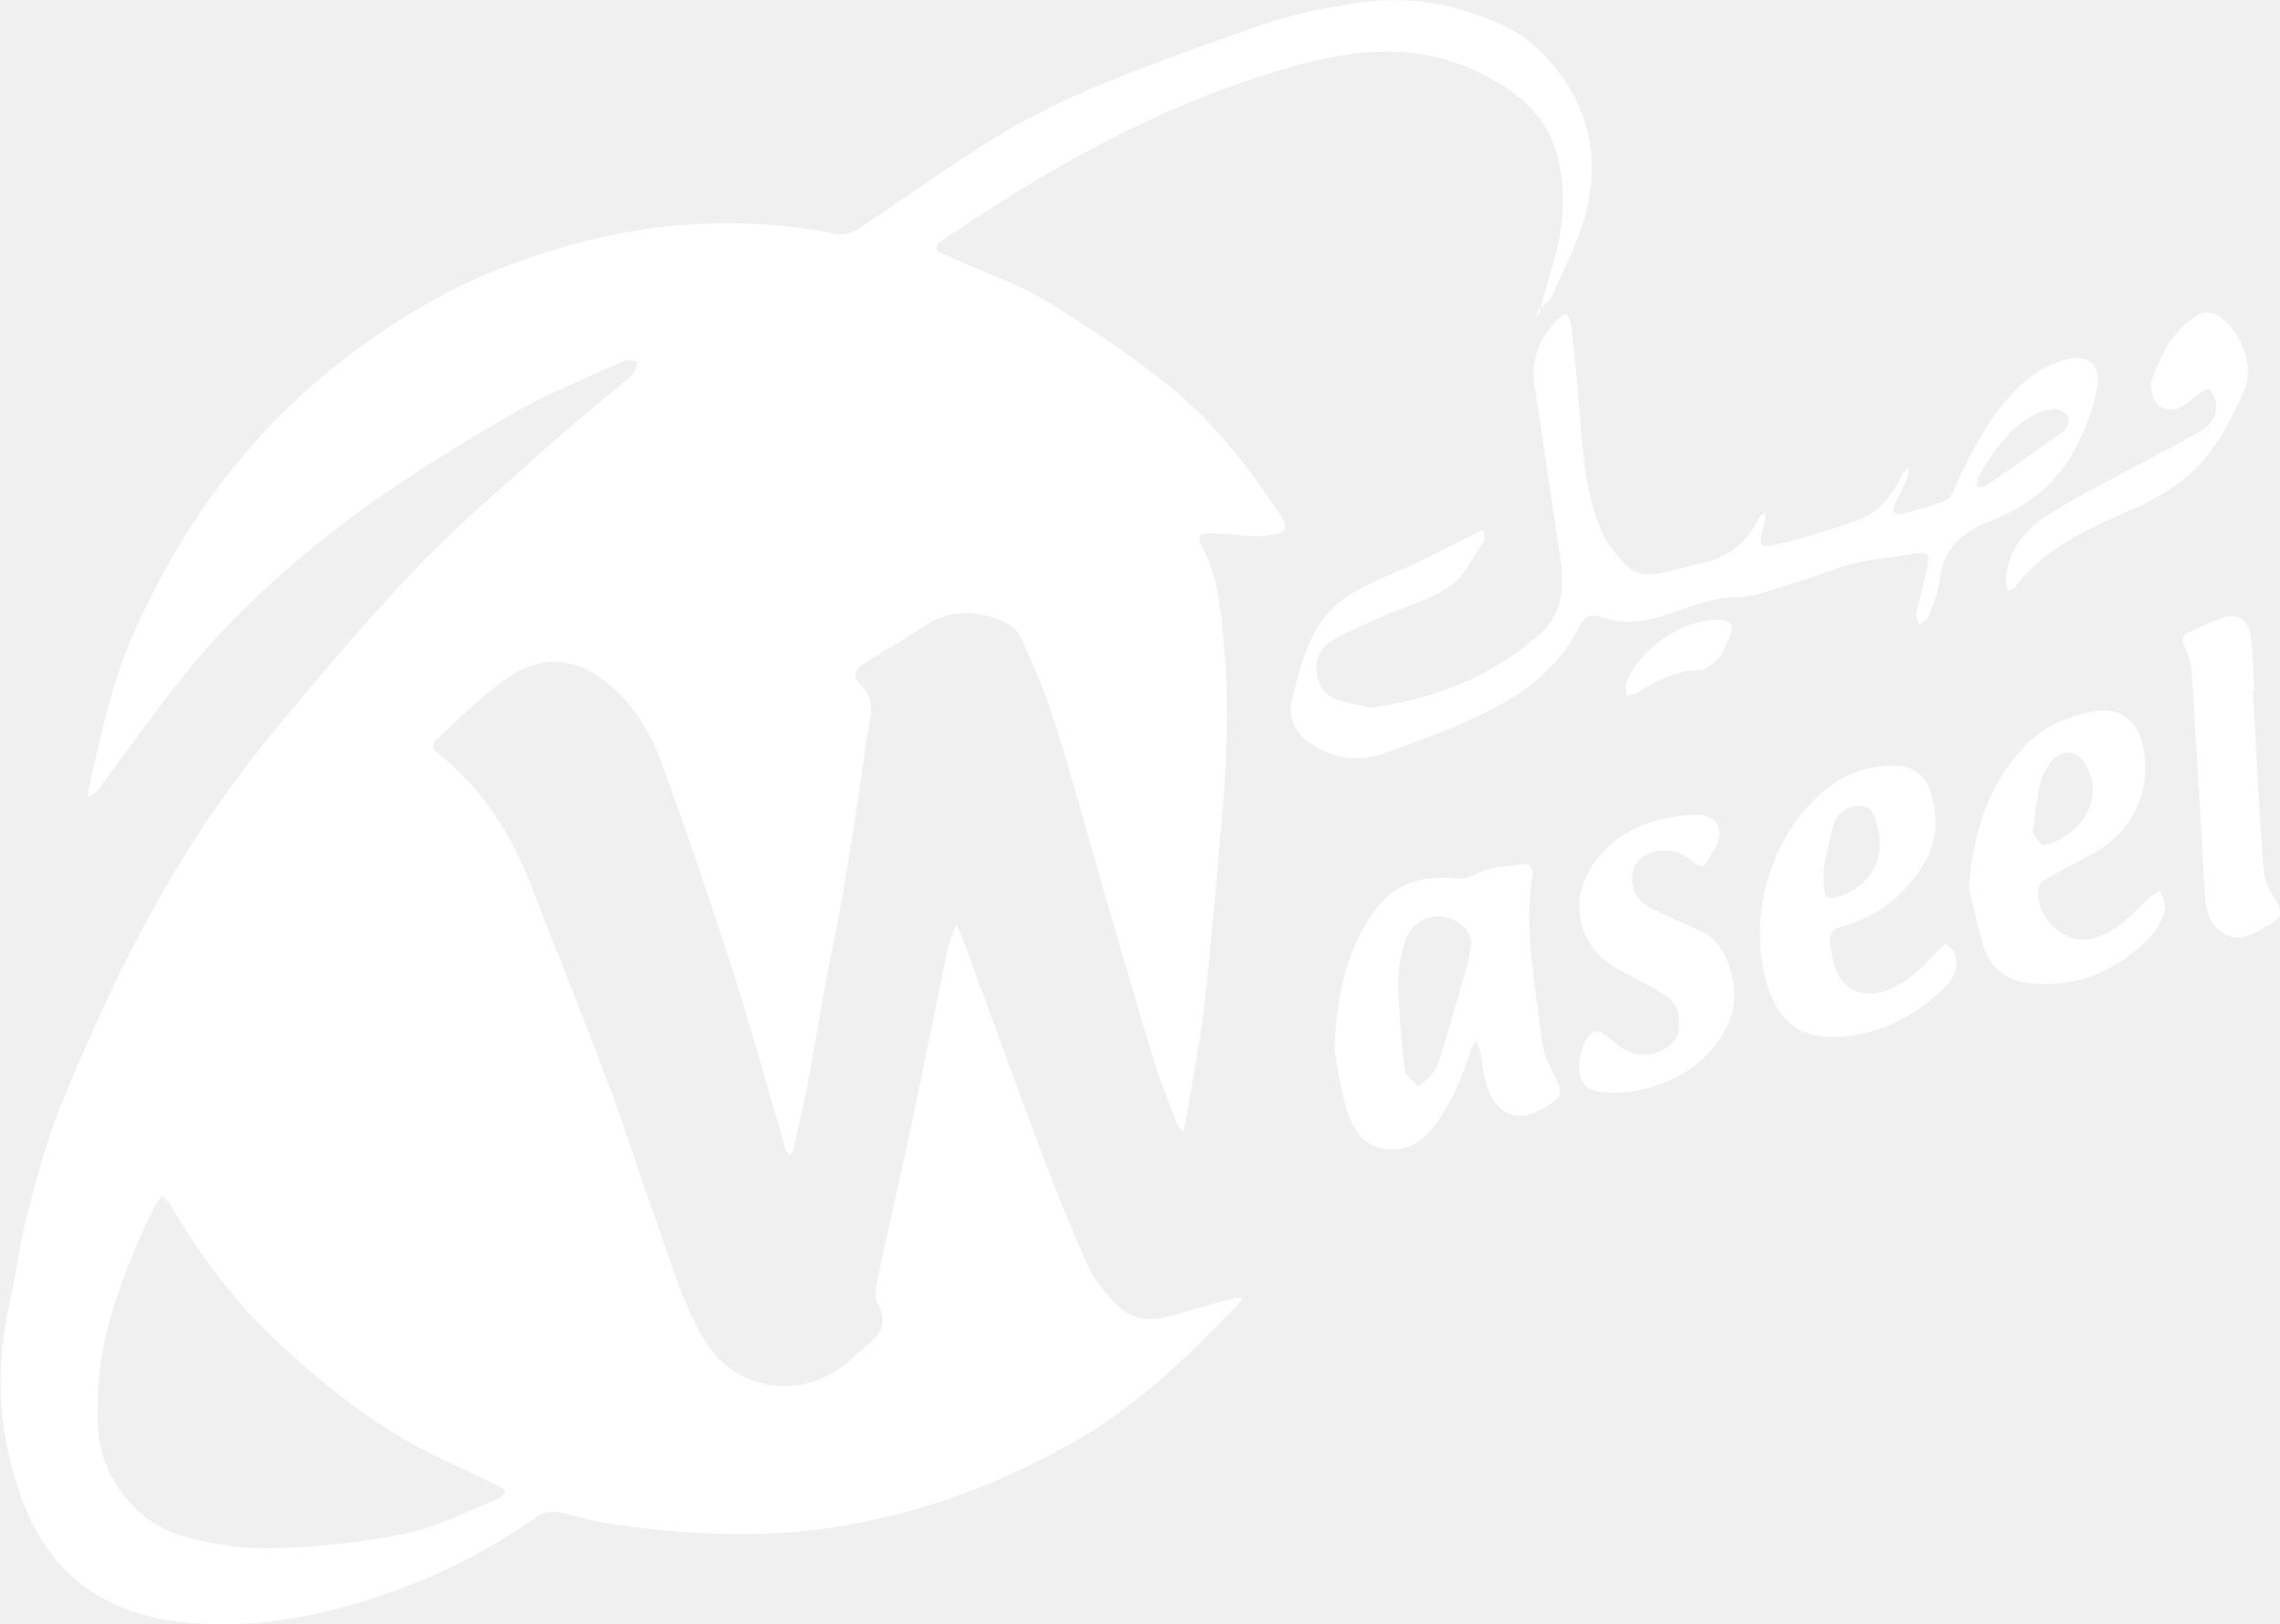
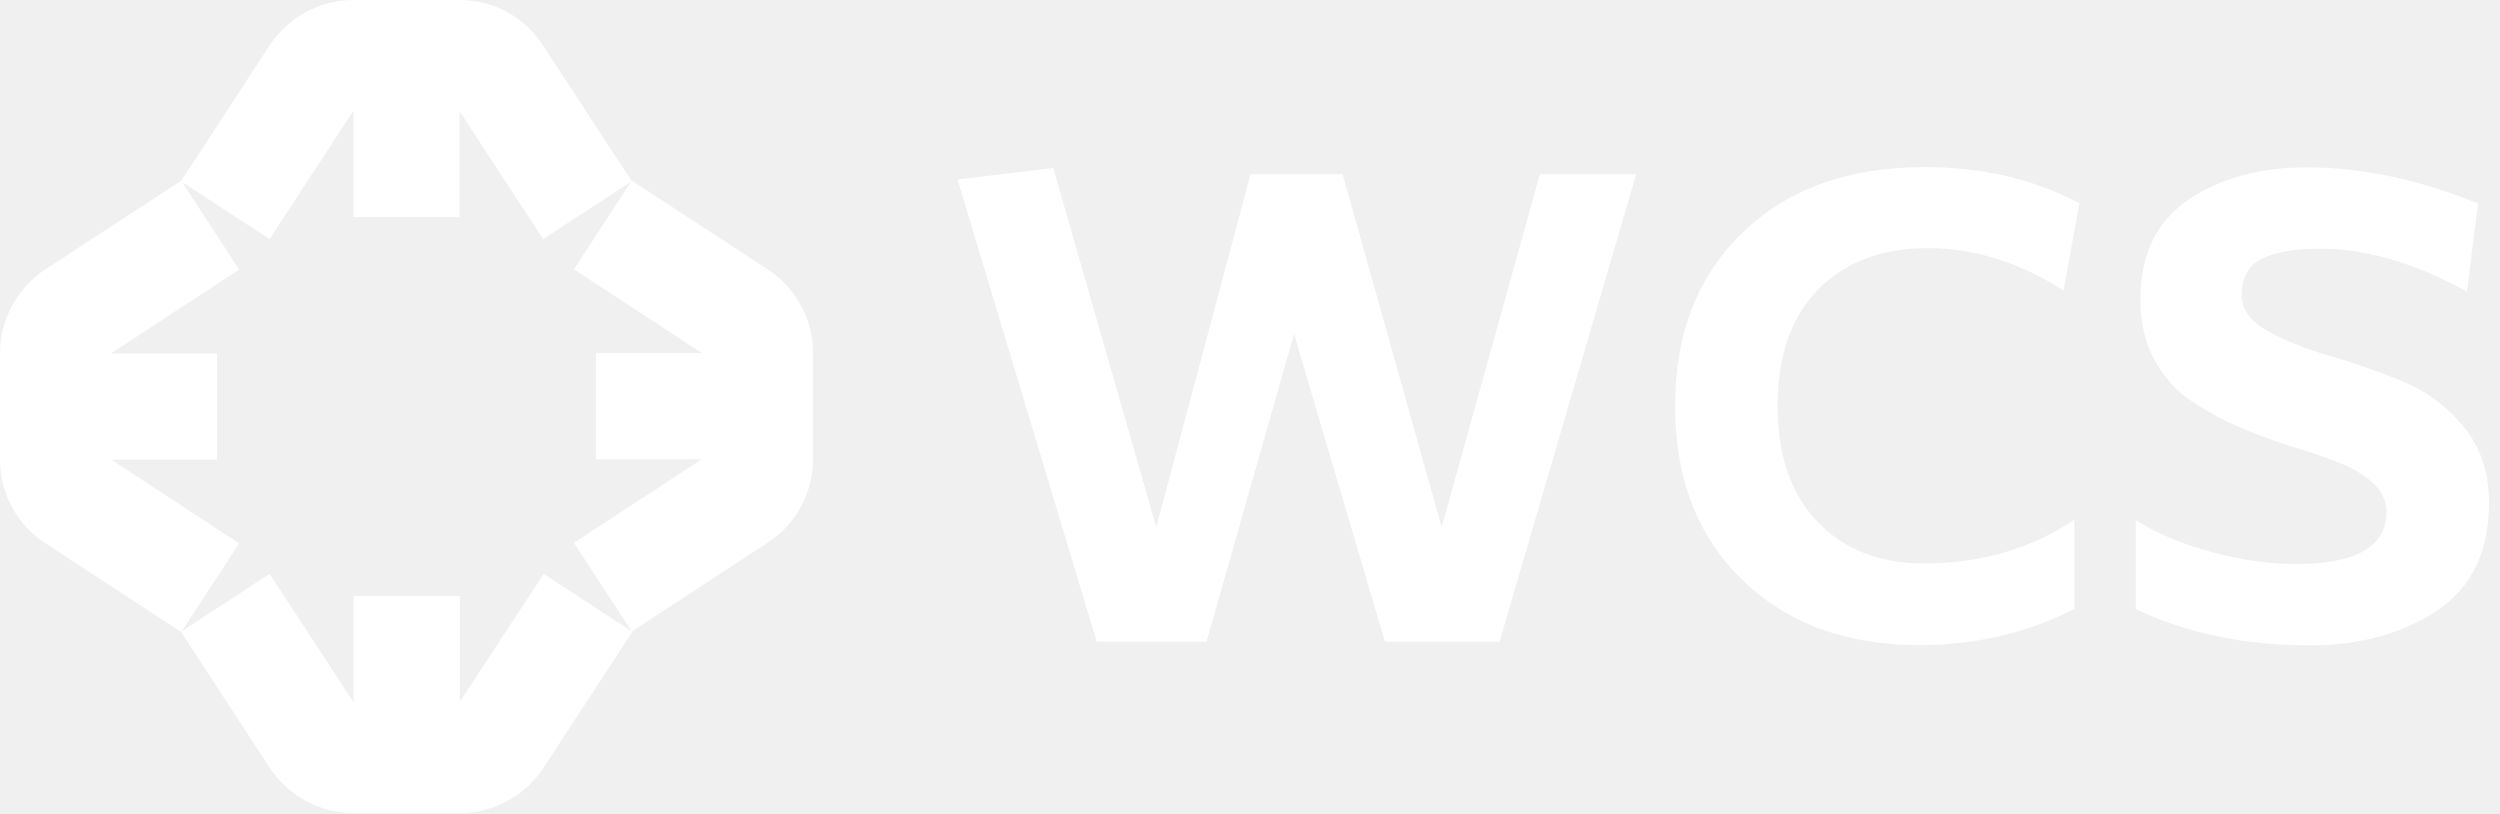
- <svg xmlns="http://www.w3.org/2000/svg" version="1.1" id="Layer_1" x="0px" y="0px" viewBox="0 0 758.3 540.2" style="enable-background:new 0 0 758.3 540.2;" xml:space="preserve">
-   <style type="text/css">
- 		.st0{fill:#fff;}
- 	</style>
-   <g>
-     <path class="st0" d="M512.4,102.4c2.5-9.9,6.4-19.8,7.1-29.8c1.8-24.4-6.2-38.5-28.5-48.9c-20.2-9.5-40.2-7.4-60.9-1.6   c-31.2,8.7-60,22.5-87.5,39.1c-10.4,6.2-20.5,12.9-30.6,19.6c-0.5,0.3-0.5,2.7-0.1,2.9c3.6,1.7,7.3,3.1,10.9,4.7   c8.5,3.8,17.4,6.9,25.2,11.7c13.3,8.2,26.3,16.9,38.6,26.5c15.3,11.9,27.4,27,38.2,43.1c4.2,6.2,3.7,7.8-4,8.5   c-5.6,0.5-11.3-0.6-16.9-0.8c-5.5-0.2-6.1,0.5-3.6,5.5c5.2,10.4,5.9,21.7,6.9,33c1.6,18.7,0.8,37.5-0.8,56.2   c-1.9,21.2-3.6,42.3-6,63.4c-1.5,12.8-4.1,25.6-6.2,38.3c-0.2,0.9-0.5,1.9-0.7,2.8c-0.7-0.9-1.6-1.6-2-2.6c-2.6-7-5.5-13.9-7.7-21   c-6-19.9-11.8-39.8-17.6-59.8c-5.2-18-10-36-15.7-53.9c-3-9.4-7-18.5-11.1-27.5c-1-2.3-3.8-4.5-6.2-5.4c-8.5-3.2-17-3.9-25.2,1.5   c-6.7,4.4-13.6,8.4-20.3,12.6c-3.2,2-4.7,4.1-1.3,7.4c5.7,5.6,2.5,12.4,1.7,18.5c-2.1,16.5-4.8,32.9-7.5,49.2   c-1.7,10.5-4.1,20.8-6,31.3c-2.1,11.4-3.9,22.9-6.1,34.3c-1.4,7.2-3.1,14.3-4.7,21.4c-0.2,0.7-0.8,1.3-1.2,1.9   c-0.4-0.7-1-1.3-1.2-2c-5.9-19.7-11.3-39.6-17.6-59.2c-7.3-22.9-15.1-45.7-23.3-68.3c-3.6-10-8.9-19.5-17.1-26.6   c-11.1-9.6-22.1-11.2-34.3-3.1c-8.6,5.7-15.9,13.5-23.7,20.4c-2.2,1.9-1.6,3.5,0.6,5.2c14.5,11.5,24,26.5,30.6,43.6   c8.4,21.8,17.3,43.5,25.5,65.4c5.7,15,10.4,30.4,15.9,45.5c4.7,13.1,8.4,26.4,15.3,38.8c10.2,18.3,31.7,21.7,46.9,10.3   c2.9-2.2,5.5-4.8,8.3-7.1c4.4-3.6,6.8-7.4,3.6-13.3c-1.2-2.2-0.9-5.6-0.3-8.3c3.7-17.7,7.9-35.3,11.6-53c4-19,7.8-38.1,11.8-57.1   c0.6-2.8,1.9-5.5,2.9-8.2c1,2.4,2.1,4.8,3,7.2c8.1,22.1,16.1,44.3,24.4,66.3c5,13.4,10.3,26.7,16.2,39.7c2.3,5.1,6.1,9.8,10.2,13.8   c4.4,4.2,10.3,5.2,16.4,3.5c7.4-2.1,14.7-4.1,22.1-6.2c0.8-0.2,1.8,0,2.7,0c-0.4,0.7-0.8,1.4-1.3,2c-16,16.8-32.6,32.9-52.7,44.7   c-25.9,15.1-53.4,25.4-83.5,29.8c-25,3.6-49.4,2-74-1.6c-5.4-0.8-10.6-2.7-16-3.7c-2-0.4-4.8,0-6.4,1.1   c-19.6,13.9-41.1,23.9-64.2,30.3c-18.3,5-37.1,7.3-55.9,5c-23.5-2.9-41.4-14.9-50.6-37.6c-9-22.2-10.5-45-5.3-68.4   c2.2-9.7,3.3-19.7,5.8-29.2c3.3-12.7,6.7-25.5,11.7-37.6c7.4-18.1,15.5-36,24.4-53.3c12.5-24.4,27.5-47.4,44.9-68.7   c15.4-18.8,31.1-37.3,47.8-54.9c13.8-14.5,29.3-27.6,44.2-41c9.2-8.2,18.8-15.8,28.1-23.9c1.1-1,1.4-3,2-4.6   c-1.6-0.1-3.5-0.7-4.8-0.1c-13,6-26.4,11.3-38.6,18.5c-18,10.6-35.9,21.6-52.6,34.1c-20.5,15.4-39.6,32.6-55.6,52.8   c-9.8,12.3-18.9,25.2-28.4,37.9c-0.6,0.8-1.8,1.2-2.7,1.8c0-0.8-0.2-1.6,0-2.4c4.1-18,7.8-36,15.4-52.9c16.5-37.1,40.2-68.6,73-93   c14.9-11.1,30.7-20.5,47.9-27.3c36.5-14.5,74.1-19.5,113-11.7c2,0.4,4.8-0.5,6.7-1.7c14.4-9.5,28.4-19.7,43-28.8   c10.8-6.7,22.2-12.8,34-17.7c18.4-7.7,37.2-14.4,56-21c8.4-3,17.3-5.1,26.1-6.6C458.2-0.6,472-1,485.8,3.2   c9.4,2.9,18.4,6.1,25.5,12.9c15.5,14.9,21.4,33.2,16.3,54c-2.4,9.7-7.2,18.8-11.2,28.1C515.7,99.9,513.7,101,512.4,102.4   C512.3,102.3,512.4,102.4,512.4,102.4z M32.5,467.5c-0.3,8.2,0.5,16.1,4.6,23.6c5.2,9.6,13.1,16.6,22.9,19.6   c10,3.1,21,4.6,31.5,4.3c14.7-0.4,29.6-2,43.9-5c10.4-2.2,20.2-7.4,30.2-11.4c1.1-0.4,1.8-1.8,2.6-2.7c-0.9-0.6-1.8-1.3-2.8-1.8   c-6.4-3.1-12.9-6.1-19.3-9.2c-20.2-9.6-37.5-23.3-53.7-38.4c-14.3-13.4-25.9-28.9-35.8-45.8c-0.6-1.1-1.7-1.9-2.6-2.9   c-0.8,1-1.7,1.9-2.2,3c-1.3,2.3-2.5,4.7-3.6,7.1C39.8,426.9,32.4,446.2,32.5,467.5z" />
-     <path class="st0" d="M455.8,235.4c21.7-2.9,40.3-10.5,56.2-24.3c8-7,8.3-16,6.9-25.6c-2.9-19-5.5-38.1-8.5-57.1   c-1.4-8.9,1.6-16,7.7-22.1c0.8-0.8,1.8-1.3,2.7-2c0.6,1.1,1.5,2.2,1.7,3.4c1.1,10.4,2.3,20.8,3,31.2c0.9,12.3,1.8,24.6,6.5,36.2   c0.9,2.1,1.9,4.3,3.2,6.1c7.6,10.6,10.1,11.4,22.8,8.1c2.1-0.5,4.2-1.2,6.3-1.6c9.3-1.7,16.4-6.2,20.4-15c0.4-0.9,1.5-1.5,2.3-2.3   c0,1.1,0.2,2.2-0.1,3.2c-2.4,8.9-2.4,9.2,6.6,6.9c8-2,15.9-4.6,23.8-7.2c7.6-2.6,12-8.6,15.4-15.5c0.5-1,1.4-1.7,2.1-2.5   c-0.1,1.2,0,2.5-0.4,3.5c-1.2,2.9-2.6,5.7-4.1,8.6c-1.3,2.6-0.6,4.2,2.3,3.5c5-1.2,10-2.6,14.7-4.6c1.5-0.6,2.4-3.1,3.2-4.8   c5.8-12.8,12.3-25.2,22.9-34.6c3.9-3.5,9.2-6.1,14.3-7.4c6.8-1.8,11.1,2,9.9,8.8c-1.1,6.4-3.4,12.8-6.2,18.6   c-6,12.7-16,21.2-29.2,26.3c-9.1,3.5-16.1,9-17.1,20c-0.4,4-2.2,8-3.7,11.9c-0.4,1.1-2,1.7-3,2.6c-0.4-1.2-1.3-2.4-1.1-3.5   c1.1-5,2.5-10,3.6-15c1.2-5.2,0.4-5.8-4.9-4.9c-6.4,1.1-12.9,1.6-19.1,3c-5.8,1.4-11.3,3.9-17,5.6c-7.7,2.2-15.4,5.7-23.1,5.8   c-12.1,0.2-22,7.4-33.5,8.1c-3,0.2-6.3,0-9-1c-4.3-1.6-6.8-1.8-9.3,3.2c-6.6,12.9-17.8,21.6-30.5,27.8   c-11.1,5.5-22.9,9.8-34.6,13.9c-7.8,2.7-15.8,1.8-23.1-2.7c-5.6-3.5-8.7-8.6-7.1-15.2c3.2-13.1,6.4-26.7,18.7-34.7   c7.3-4.7,15.8-7.5,23.7-11.3c6.4-3.1,12.7-6.4,19-9.6c0.7-0.4,1.5-0.6,2.2-0.8c0.2,1.1,0.8,2.6,0.4,3.2   c-3.6,5.3-6.4,11.8-11.3,15.3c-6.3,4.5-14.4,6.5-21.6,9.7c-5.8,2.6-11.6,5.1-17.1,8.1c-4.7,2.6-6.6,6.9-5.6,12.3   c0.9,4.8,4.1,7.4,8.8,8.4C449.8,234.1,453.2,234.8,455.8,235.4z M683.9,135.9c-2.6,0.6-4.7,0.7-6.4,1.6c-9.4,4.6-14.8,13-19.8,21.6   c-0.4,0.7-0.1,1.8-0.1,2.7c1,0,2.2,0.4,2.8-0.1c8.8-6.1,17.6-12.2,26.2-18.6c1.1-0.8,1.6-3.5,1.1-4.9   C687.3,137.1,685,136.6,683.9,135.9z" />
-     <path class="st0" d="M443.8,348.9c0.9-18.7,4.2-33.6,13.7-46.4c6.5-8.8,16-11.5,26.6-10.3c3.2,0.4,5.4-0.9,8.1-2.1   c4.8-2,10.4-2.1,15.8-2.7c0.5-0.1,1.9,2.3,1.7,3.4c-3,18.7,1,37.1,3.1,55.5c0.5,4.6,3,9.1,5.1,13.4c1.7,3.4,1,5.4-2,7.4   c-10.9,7.5-19,4.4-22.1-8.5c-0.7-2.9-0.9-5.9-1.5-8.8c-0.3-1.3-1-2.5-1.5-3.7c-0.5,1.1-1.2,2.2-1.6,3.3c-3.1,9.1-6.5,18-12.6,25.7   c-4.4,5.5-9.6,8.1-16.5,7c-7.2-1.1-10.2-7-12.1-12.7C445.6,361.8,444.7,353.8,443.8,348.9z M489.4,313.4c-0.3-1-0.5-2.8-1.5-4   c-6.3-7.3-17.4-5.6-20.5,3.5c-1.5,4.5-2.5,9.4-2.4,14.1c0.2,9.7,1.1,19.4,2.3,29.1c0.2,2,2.9,3.6,4.4,5.4c1.6-1.5,3.5-2.7,4.7-4.4   c1.3-1.9,2.2-4.1,2.9-6.3c2.9-9.5,5.7-19,8.3-28.5C488.5,319.6,488.8,316.8,489.4,313.4z" />
-     <path class="st0" d="M609.7,344.9c-11.3,0-17.9-5-21.6-16.3c-7.4-22.7,0.4-50.5,18.8-65.7c6.7-5.6,14.6-8.4,23.5-8.2   c5.6,0.2,9.5,2.6,11.4,8c3.3,9.6,2.4,18.7-3.4,27c-6.4,9.2-14.9,15.6-25.8,18.5c-3.1,0.8-4.5,2.7-3.9,5.9c0.4,2.3,0.6,4.6,1.3,6.9   c2.3,7.8,8.5,11.1,16.3,8.8c7.7-2.3,13-7.9,18.2-13.6c0.8-0.9,2.6-2.3,2.9-2.1c1.2,0.9,2.5,2.3,2.9,3.7c1.3,5-1.4,8.9-4.7,11.9   C635.3,338.9,623.7,344.8,609.7,344.9z M606.5,289c-0.1,9.7,0.4,10.5,4.6,9.3c10.7-3,16.3-12.6,13.3-23.2c-0.9-3.1-1.2-6.9-5.8-7   c-4.6-0.1-7.7,2.5-8.9,6.7C608.1,280.4,607.1,286.1,606.5,289z" />
-     <path class="st0" d="M654.8,295.5c1.6-19.3,6.6-34.4,18.2-46.9c6.5-7,14.9-10.5,24.1-12.1c7.4-1.3,13.4,3,15.3,10.3   c3.9,15-2.6,29.8-16.4,37.2c-4.8,2.6-9.6,5-14.4,7.7c-1.2,0.7-2.8,1.7-3.2,2.8c-2.9,8.5,6.9,19.3,15.8,18   c8.4-1.3,13.7-7.1,19.2-12.6c1.5-1.4,3.3-2.5,5-3.8c0.6,2.3,2.2,4.9,1.6,6.9c-1,3.3-2.9,6.7-5.3,9.1c-10.9,10.9-24,16.6-39.6,15   c-8-0.8-13.5-5.4-15.7-13.3C657.5,307,656,300.1,654.8,295.5z M676.1,277.1c0.8,1,2.6,4.3,3.5,4.1c11.5-2.6,20.7-14.5,14.4-26.4   c-2.9-5.4-8.3-6.1-12-1.2c-1.7,2.3-3,5.2-3.7,8.1C677.3,266.3,676.9,270.9,676.1,277.1z" />
-     <path class="st0" d="M558.3,340.3c0.6-4.5-1.7-7.6-5.4-9.8c-4.3-2.6-8.6-5-13.1-7.2c-15.6-7.6-19.3-25.2-7.9-38.5   c8.4-9.8,19.7-13.3,32-13.8c7.3-0.3,10,5.2,6.3,11.5c-0.4,0.7-1.1,1.3-1.4,2.1c-1.4,4-3,4.6-6.5,1.5c-5.8-5.1-15.8-3.8-18.6,2   c-2.5,5.3,0.1,11.6,6,14.4c5.6,2.6,11.2,5,16.8,7.6c8.1,3.8,12.4,18.9,9.3,27.8c-7.1,19.8-28.6,27-43.6,25.3   c-4.2-0.5-6.6-2.8-7-7.1c-0.4-5.1,2.4-12.6,5.5-13c1.6-0.2,3.8,1.5,5.2,2.8c5.4,5.1,11.6,6.4,17.3,3.3   C556.6,347.3,558.8,344.6,558.3,340.3z" />
-     <path class="st0" d="M749.3,229.7c1.1,20,2,40.1,3.6,60.1c0.3,3.7,2.7,7.4,4.6,10.8c1.6,2.8,1,4.6-1.5,6.3   c-0.3,0.2-0.6,0.4-0.8,0.5c-4.8,2.5-9.6,6.4-15.3,3.3c-5.9-3.2-6.4-9.1-6.7-15.1c-1.3-23.7-2.7-47.4-4.2-71.1   c-0.2-2.9-0.7-6.1-2.1-8.6c-1.6-3-1-4.7,1.8-5.9c3.5-1.6,6.9-3.3,10.5-4.5c5.1-1.6,8.6,0.5,9.3,5.8c0.8,6.1,0.9,12.2,1.3,18.3   C749.6,229.7,749.4,229.7,749.3,229.7z" />
-     <path class="st0" d="M715.3,127.1c3.1-7.9,6.7-17.2,16-22.5c1.5-0.9,4.4-0.8,6,0.1c6,3.2,13.3,15.4,9.1,25.1   c-5.3,12.1-11.4,23.5-22.3,31.3c-5.9,4.2-12.6,7.4-19.3,10.3c-13.2,5.6-25.6,12.2-34.5,23.7c-0.5,0.7-1.6,1-2.4,1.5   c-0.3-1-0.8-2.1-0.8-3.1c0.3-9.7,5.8-16.8,13.3-21.7c8.5-5.7,17.9-10.2,26.9-15.1c8.3-4.5,16.7-8.7,24.9-13.5   c3.4-2,5.6-5.4,4.7-9.7c-0.3-1.5-1.2-3.2-2.3-4c-0.6-0.4-2.5,1-3.7,1.8c-1.9,1.3-3.5,3.1-5.6,4.1   C719.7,137.9,715.2,134.8,715.3,127.1z" />
-     <path class="st0" d="M571.3,206.2c4.7,0.1,5.8,2,3.6,6.3c-1,1.9-1.4,4.3-2.8,5.8c-1.9,2-4.6,4.8-6.9,4.7c-8-0.2-14.3,3.7-20.7,7.4   c-1,0.6-2.3,0.7-3.5,1c-0.1-1.2-0.7-2.6-0.3-3.7C544.7,216.2,559.4,205.9,571.3,206.2z" />
-     <path class="st0" d="M512.3,102.3c0,0.5,0.1,1-0.1,1.5c-0.3,0.7-0.8,1.3-1.2,1.9c0.1-0.7,0.2-1.5,0.4-2.2   C511.6,103.1,512.1,102.8,512.3,102.3C512.4,102.4,512.3,102.3,512.3,102.3z" />
-   </g>
+ <svg xmlns="http://www.w3.org/2000/svg" width="123" height="40" viewBox="0 0 123 40" fill="none">
+   <path d="M17.389 5.444V10.681H22.611V5.472L26.722 11.764L31.083 8.917L26.708 2.222C25.806 0.833 24.264 0 22.597 0H22.583H17.389C15.722 0 14.181 0.847 13.264 2.236L8.903 8.917L13.264 11.764L17.389 5.444Z" fill="#fff" />
+   <path d="M37.764 13.25L31.083 8.889L28.236 13.25L34.542 17.375H29.32V22.597H34.528L28.236 26.708L31.083 31.069L37.778 26.694C39.167 25.792 40 24.25 40 22.583V22.569V17.347C40 15.722 39.167 14.167 37.764 13.25Z" fill="#fff" />
+   <path d="M22.625 34.528V29.32H17.389V34.542L13.264 28.236L8.903 31.083L13.264 37.764C14.181 39.153 15.722 40 17.389 40H22.611H22.625C24.278 40 25.833 39.167 26.736 37.778L31.111 31.083L26.75 28.236L22.625 34.528Z" fill="#fff" />
+   <path d="M5.472 22.611H10.681V17.389H5.458L11.764 13.264L8.917 8.889L2.236 13.25C0.847 14.167 0 15.708 0 17.375V22.597V22.611C0 24.264 0.833 25.819 2.222 26.722L8.917 31.097L11.764 26.736L5.472 22.611Z" fill="#fff" />
+   <path d="M80.5 8.569L73.778 31.569H68.139L63.667 16.431L59.361 31.569H53.958L47.111 8.833L51.819 8.264L56.889 25.931L61.528 8.569H66.055L70.93 25.931L75.764 8.569H80.5Z" fill="#fff" />
+   <path d="M102.056 29.958C99.75 31.139 97.208 31.736 94.43 31.736C90.819 31.736 87.917 30.667 85.722 28.528C83.514 26.389 82.417 23.542 82.417 19.986C82.417 16.403 83.528 13.556 85.764 11.417C88 9.278 90.958 8.222 94.68 8.222C97.542 8.222 100.083 8.819 102.306 10L101.528 14.292C99.361 12.903 97.125 12.208 94.847 12.208C92.583 12.208 90.792 12.889 89.458 14.236C88.125 15.597 87.458 17.5 87.458 19.958C87.458 22.403 88.111 24.306 89.417 25.667C90.722 27.028 92.472 27.722 94.639 27.722C97.458 27.722 99.93 27 102.056 25.57V29.958Z" fill="#fff" />
+   <path d="M105.083 25.597C106.208 26.292 107.486 26.819 108.931 27.194C110.375 27.569 111.708 27.75 112.944 27.75C115.917 27.75 117.417 26.903 117.417 25.194C117.417 24.653 117.194 24.181 116.75 23.764C116.306 23.347 115.722 23.014 115.014 22.736C114.306 22.458 113.514 22.194 112.653 21.931C111.778 21.667 110.917 21.333 110.056 20.958C109.194 20.583 108.417 20.139 107.708 19.653C107 19.167 106.431 18.5 105.972 17.653C105.528 16.819 105.306 15.847 105.306 14.75C105.306 12.556 106.083 10.917 107.639 9.847C109.194 8.778 111.153 8.236 113.528 8.236C116.208 8.236 119.014 8.833 121.917 10.014L121.375 14.347C118.806 12.931 116.403 12.236 114.194 12.236C112.958 12.236 112 12.389 111.319 12.708C110.639 13.028 110.292 13.625 110.292 14.528C110.292 15.222 110.708 15.806 111.556 16.278C112.389 16.75 113.403 17.153 114.597 17.5C115.792 17.847 116.972 18.264 118.153 18.736C119.333 19.222 120.347 19.958 121.194 20.972C122.028 21.972 122.458 23.236 122.458 24.736C122.458 27.125 121.611 28.903 119.903 30.042C118.194 31.181 116.097 31.75 113.611 31.75C110.431 31.75 107.583 31.153 105.083 29.972V25.597Z" fill="#fff" />
</svg>
